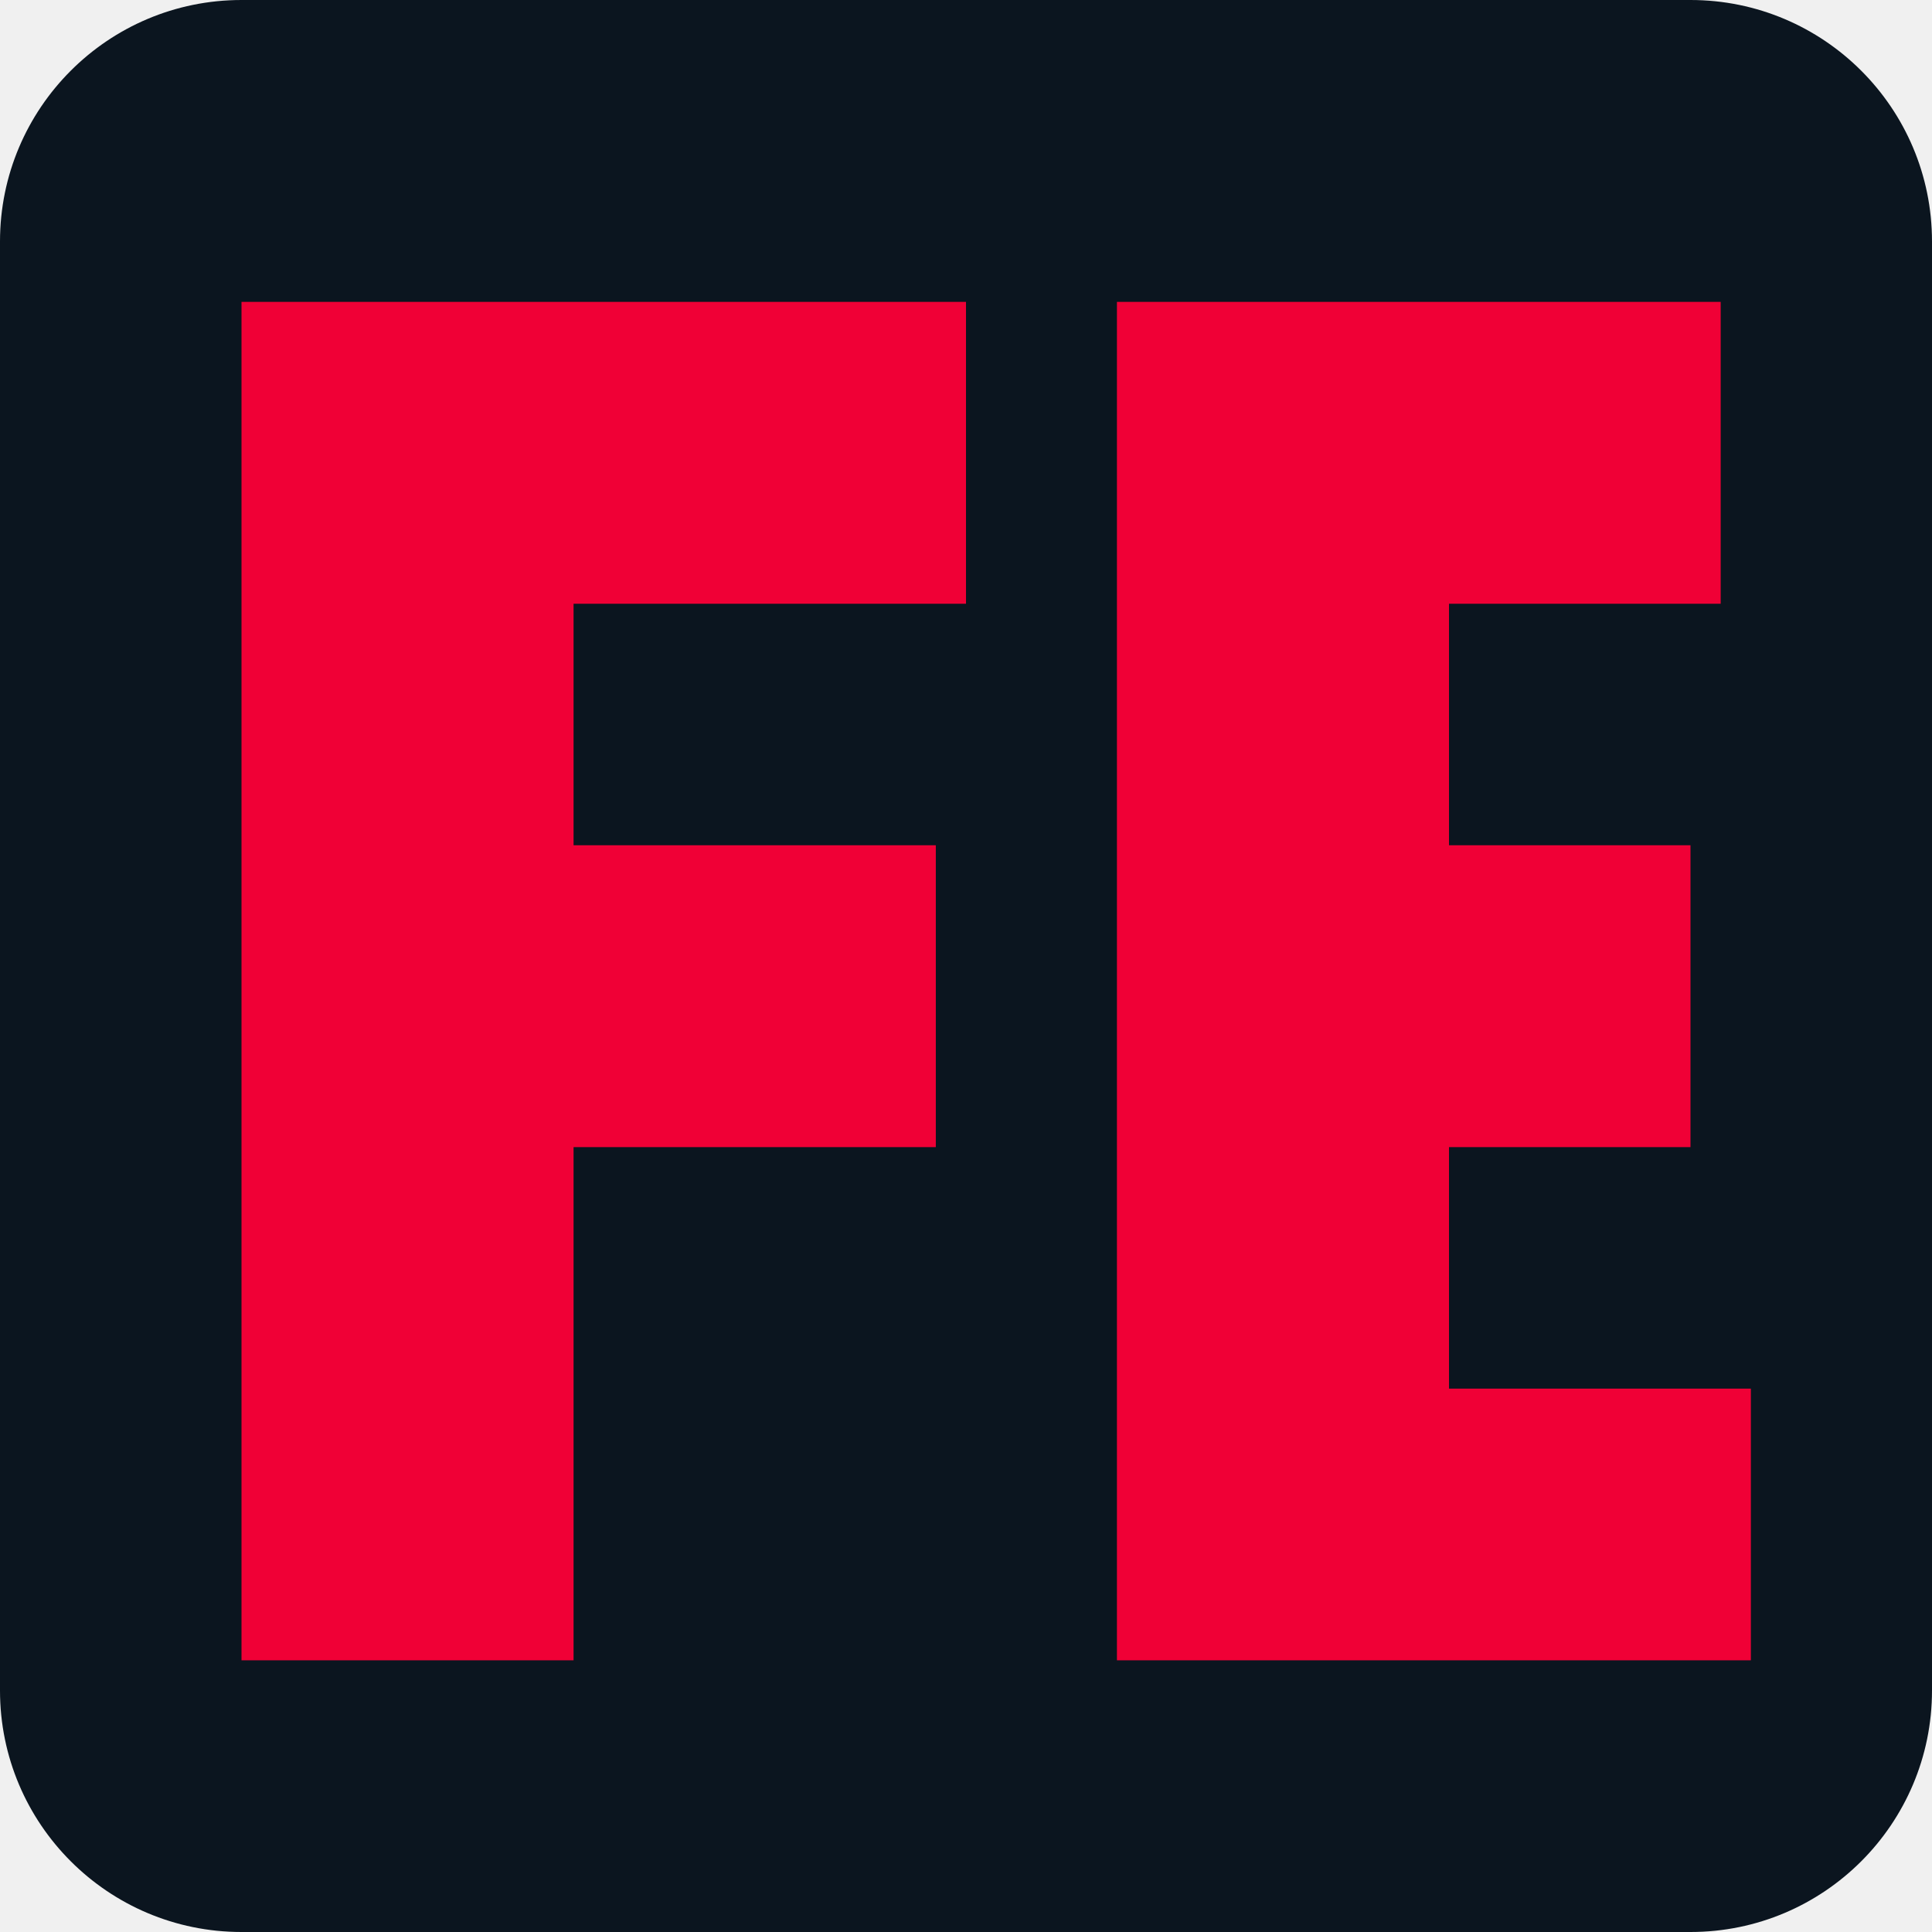
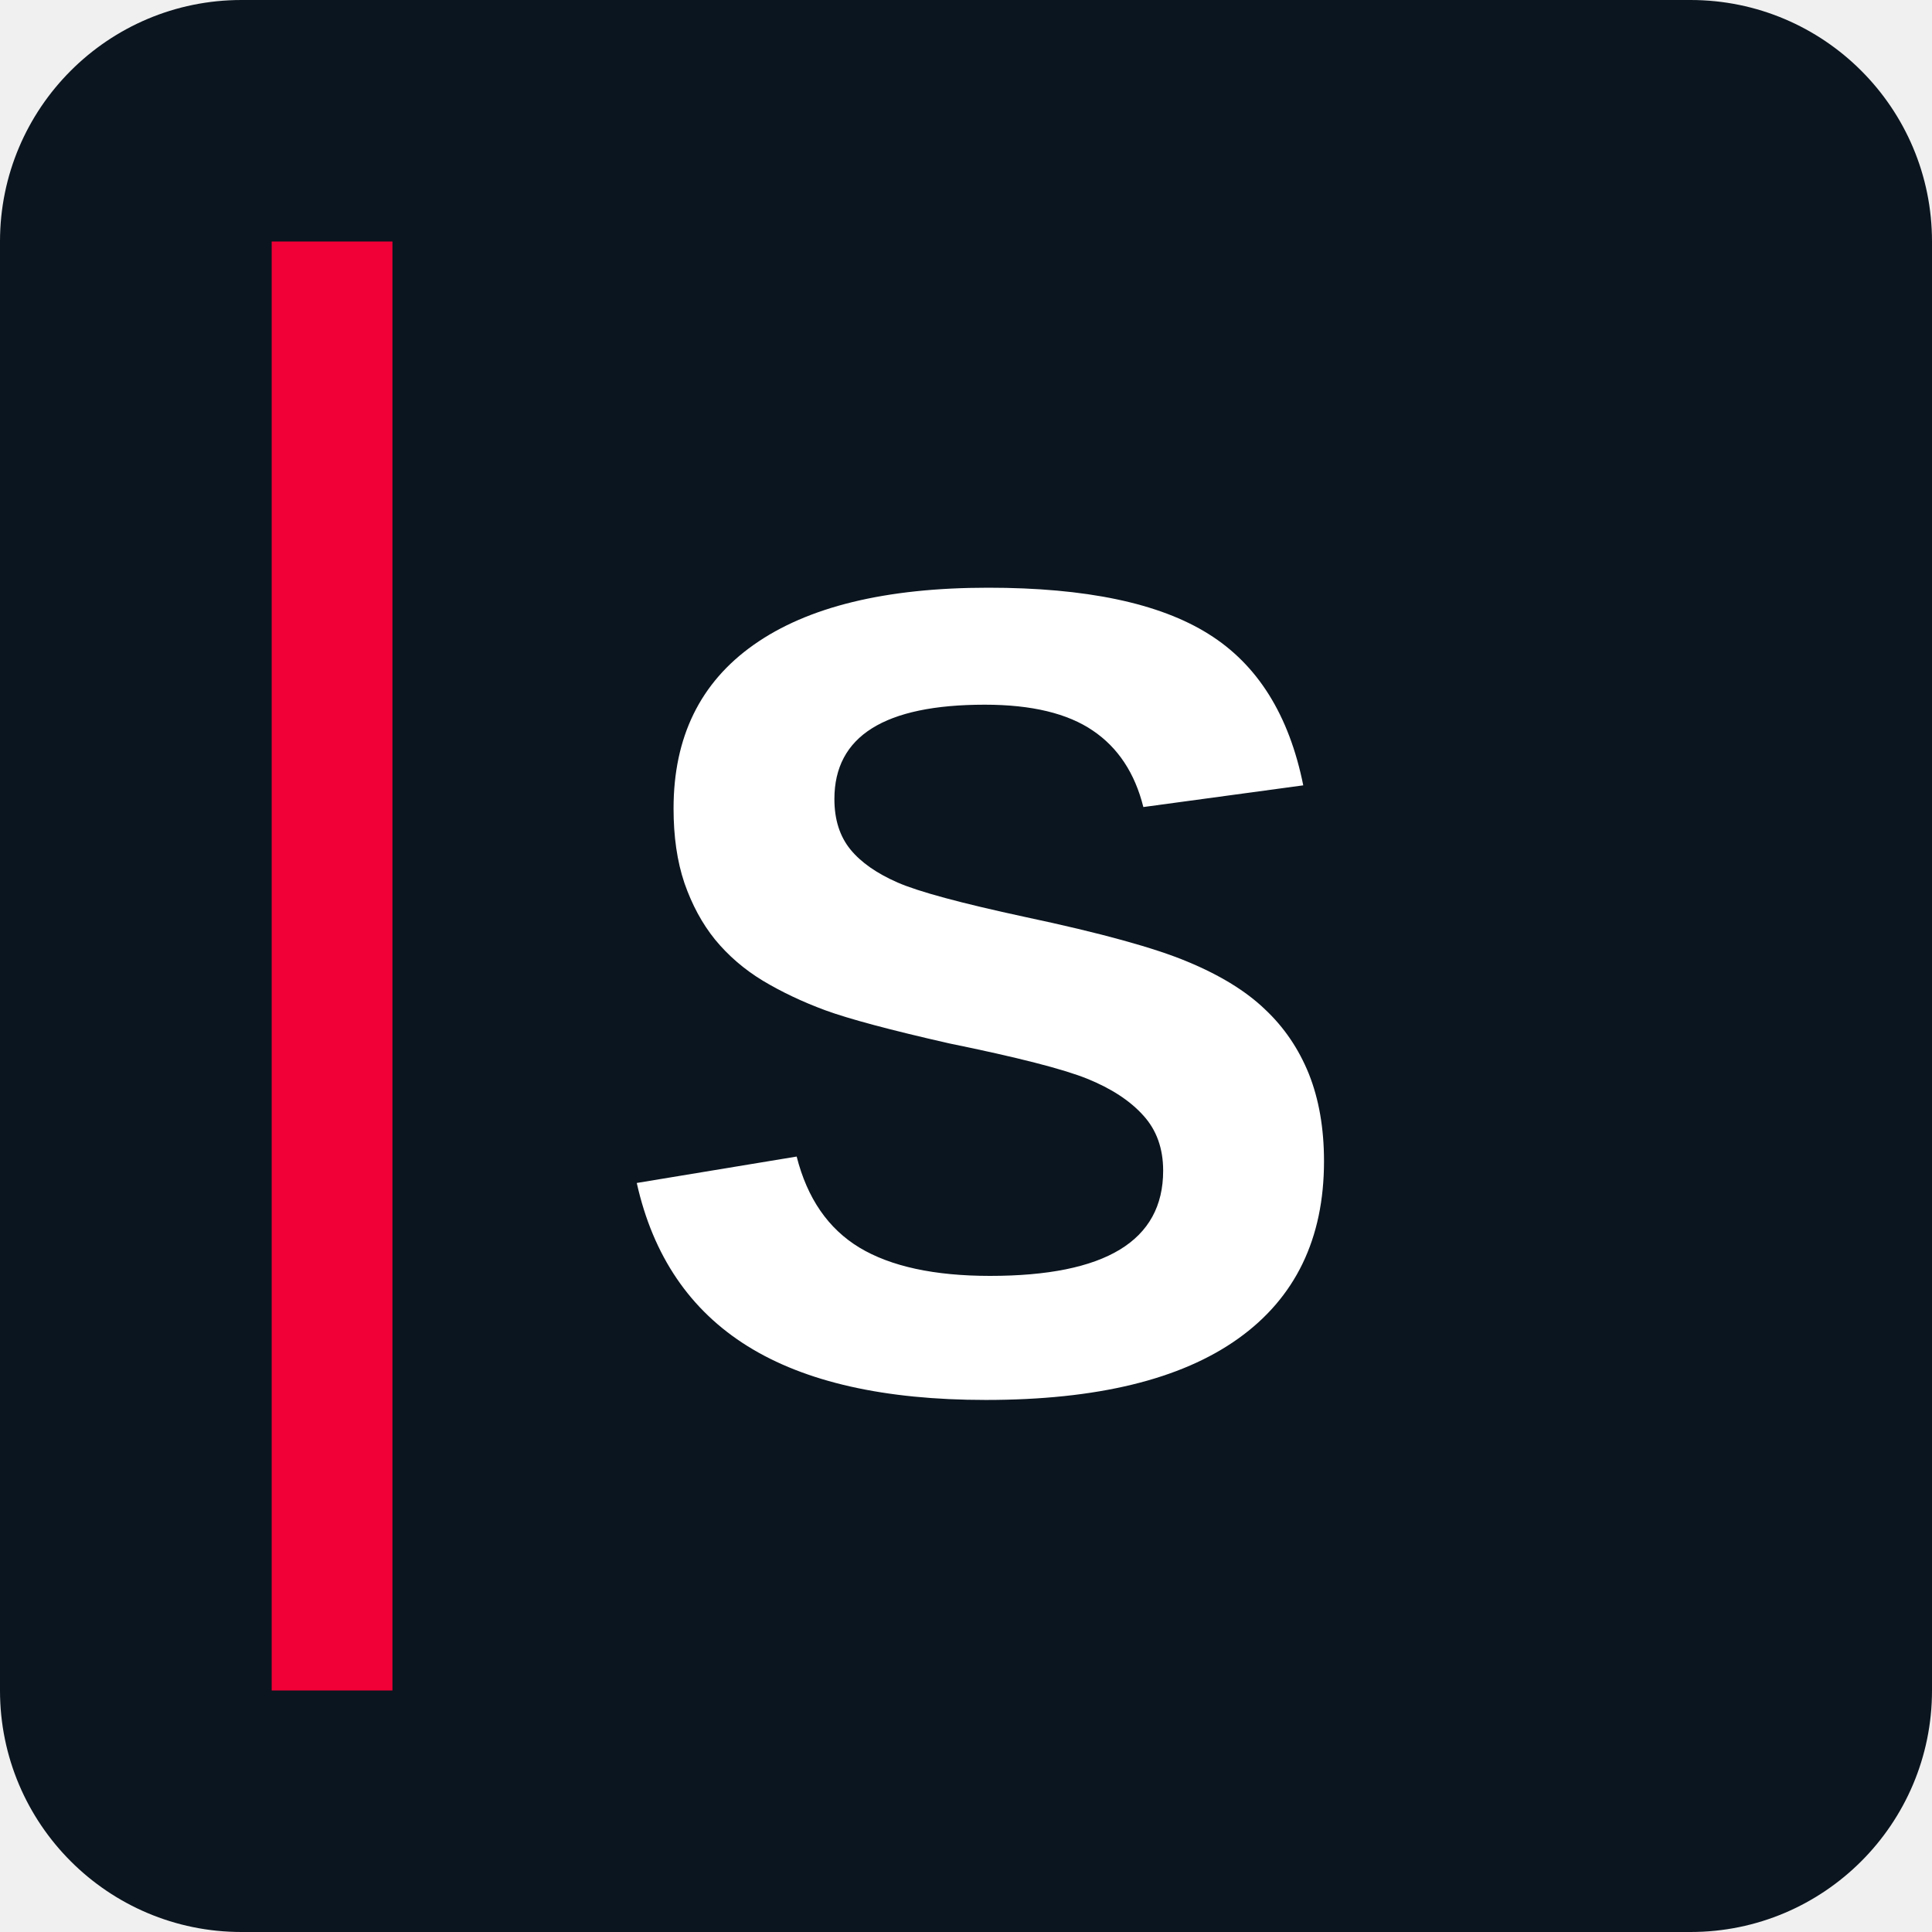
<svg xmlns="http://www.w3.org/2000/svg" viewBox="0 0 64 64">
  <rect width="64" height="64" rx="8" fill="#0b151f" />
-   <path fill="#f00036" d="M8 10h24v10H19v8h12v10H19v17H8zm29 0h20v10H48v8h8v10h-8v8h10v9H37z" />
+   <rect x="9" y="8" width="4" height="48" fill="#f00036" />
+   <text x="20" y="46" fill="#fff" font-family="Arial,sans-serif" font-size="38" font-weight="700">S</text>
</svg>
